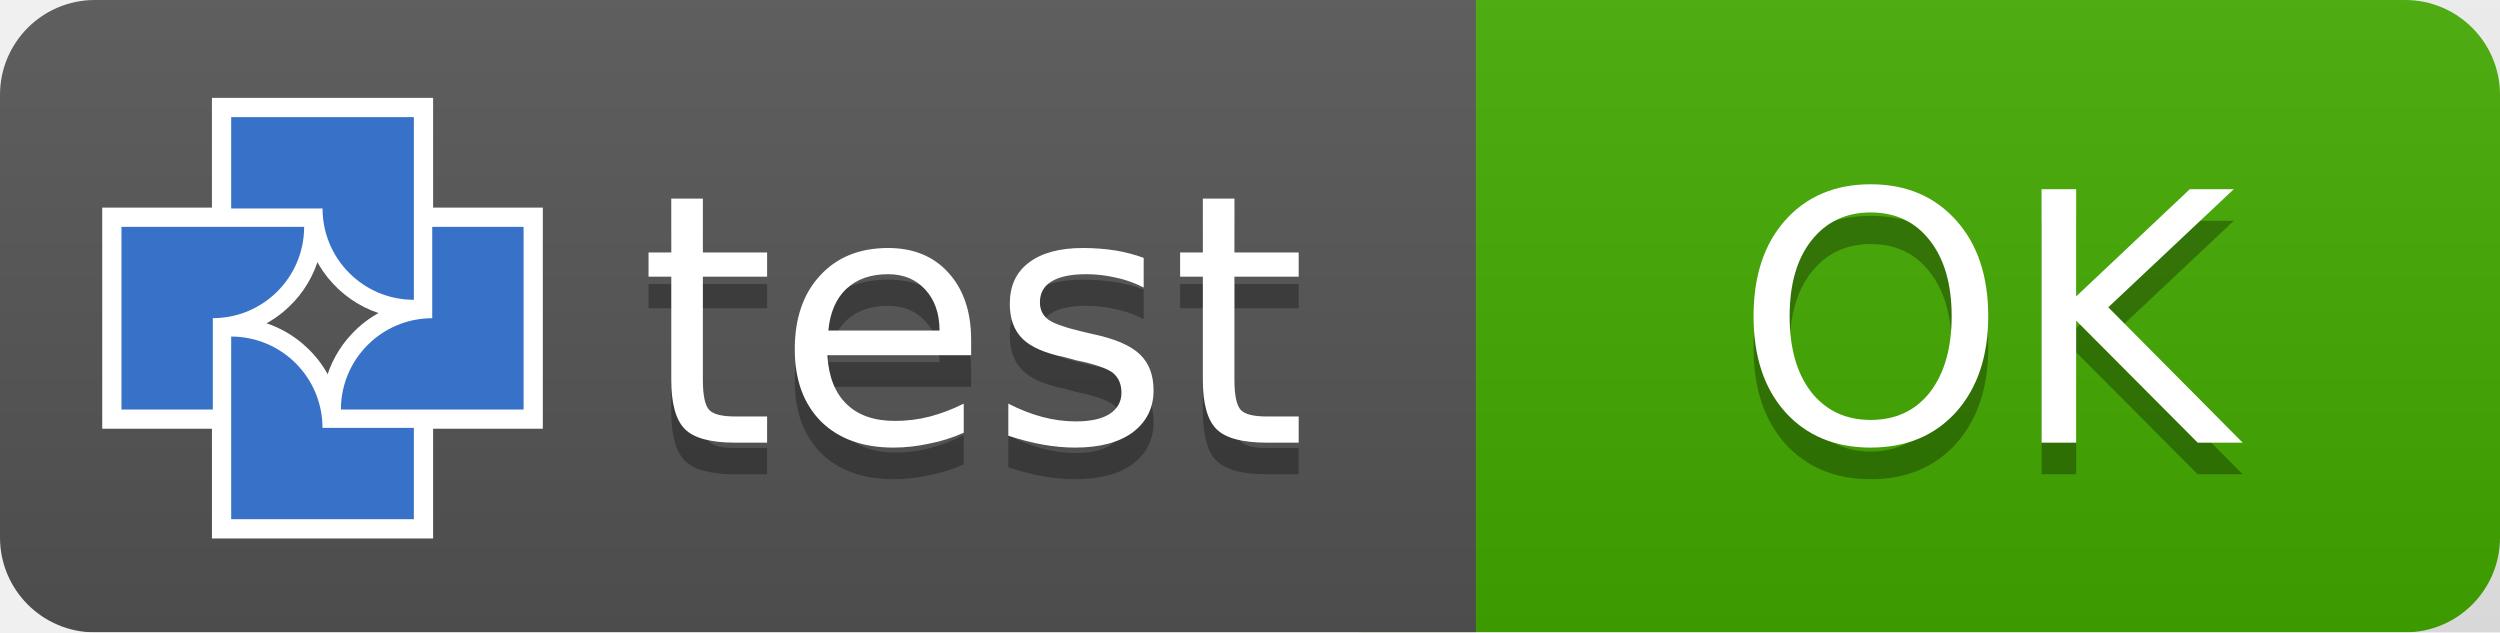
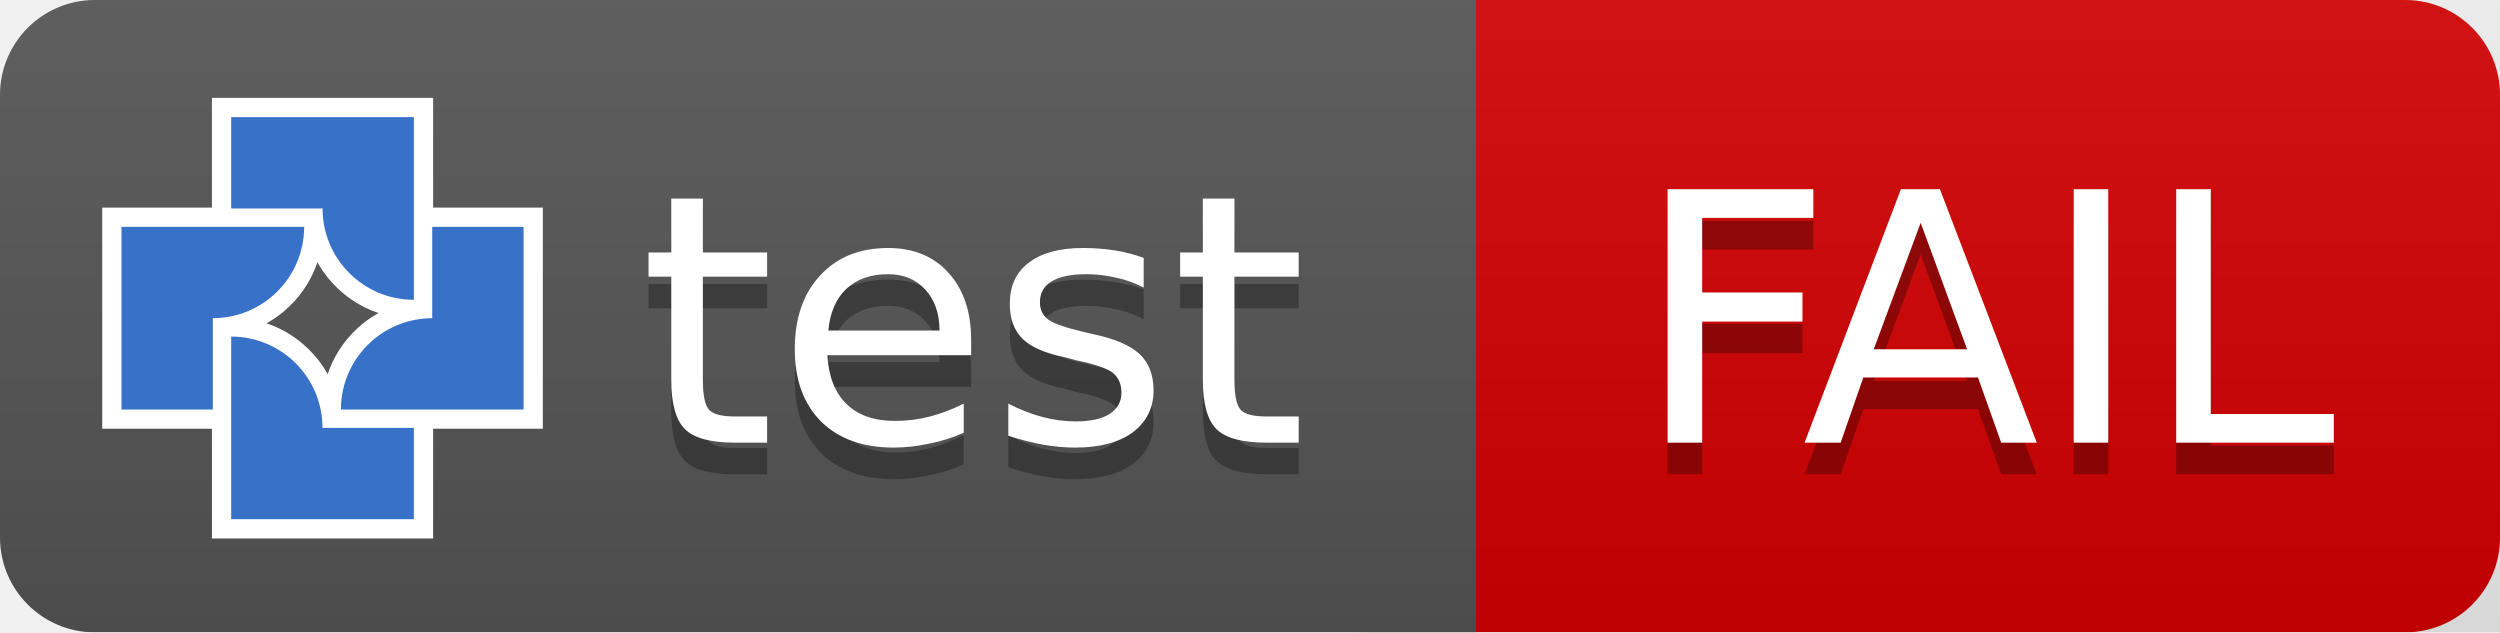
<svg xmlns="http://www.w3.org/2000/svg" width="79.069" height="20" version="1.1" id="svg8">
  <defs id="defs8" />
  <linearGradient id="smooth" x2="0" y2="61.968" gradientTransform="scale(3.098387,0.3227486)" x1="0" y1="0" gradientUnits="userSpaceOnUse">
    <stop offset="0" stop-color="#bbb" stop-opacity=".1" id="stop1" />
    <stop offset="1" stop-opacity=".1" id="stop2" />
  </linearGradient>
  <mask id="round">
    <rect width="192" height="20" rx="3" fill="#ffffff" id="rect2" x="0" y="0" />
  </mask>
  <g mask="url(#round)" id="g5">
-     <rect width="38.888" height="20" x="40.181" fill="#dfb317" id="rect9" y="0" style="display:inline;fill:#44aa00;stroke-width:1" ry="3" />
+     <rect width="38.888" height="20" x="40.181" fill="#dfb317" id="rect9" y="0" style="display:inline;fill:#d40000;stroke-width:1;fill-opacity:1" ry="3" />
    <rect width="46.681" height="20" fill="#555555" id="rect3" x="0" y="0" style="display:inline;stroke-width:1" />
    <rect width="79.069" height="20" fill="url(#smooth)" id="rect5" style="display:inline;fill:url(#smooth);stroke-width:1" x="0" y="0" />
  </g>
  <g fill="#ffffff" text-anchor="middle" font-family="'DejaVu Sans', Verdana, Geneva, sans-serif" font-size="11px" text-rendering="geometricPrecision" id="g8">
    <text x="30.777" y="15" fill="#010101" fill-opacity="0.3" id="text5">test</text>
    <text x="30.777" y="14" id="text6">test</text>
-     <text x="62.771" y="15" fill="#010101" fill-opacity="0.3" id="text7">OK</text>
-     <text x="62.771" y="14" id="text8">OK</text>
+     <text x="62.771" y="15" fill="#010101" fill-opacity="0.3" id="text7">FAIL</text>
+     <text x="62.771" y="14" id="text8">FAIL</text>
  </g>
  <g id="g20" transform="matrix(0.2563106,0,0,0.2563106,-50.29193,-62.38685)" style="stroke-width:14.746">
    <path id="path1" style="fill:#ffffff;fill-opacity:1;stroke-width:9.317;paint-order:markers fill stroke" d="m 222.367,284.934 c 0,8.305 0,16.611 0,24.916 9.097,0 18.194,0 27.291,0 0,-5.34 0,-10.681 0,-16.021 -3.833,0 -7.667,0 -11.5,0 -0.497,-2.849 -1.927,-5.529 -4.041,-7.506 -1.643,-1.585 -3.715,-2.725 -5.922,-3.3 -1.895,-0.536 -3.879,-0.466 -5.828,-0.464 0,0.792 0,1.583 0,2.375 z" />
    <path id="path2" style="fill:#ffffff;fill-opacity:1;stroke-width:9.317;paint-order:markers fill stroke" d="m 247.176,271.395 c 0,3.042 0,6.085 0,9.127 -2.849,0.497 -5.529,1.927 -7.506,4.041 -1.585,1.643 -2.725,3.715 -3.3,5.922 -0.536,1.894 -0.466,3.877 -0.464,5.826 9.097,0 18.194,0 27.291,0 0,-9.097 0,-18.194 0,-27.291 -5.34,0 -10.681,0 -16.021,0 0,0.792 0,1.583 0,2.375 z" />
    <path id="path3" style="fill:#ffffff;fill-opacity:1;stroke-width:9.317;paint-order:markers fill stroke" d="m 208.83,271.395 c 0,8.305 0,16.611 0,24.916 5.34,0 10.681,0 16.021,0 0,-3.833 0,-7.667 0,-11.5 2.584,-0.454 5.038,-1.667 6.938,-3.477 1.876,-1.732 3.229,-4.021 3.867,-6.489 0.533,-1.894 0.469,-3.876 0.464,-5.824 -9.097,0 -18.194,0 -27.291,0 0,0.792 0,1.583 0,2.375 z" />
    <path id="path4" style="fill:#ffffff;fill-opacity:1;stroke-width:9.317;paint-order:markers fill stroke" d="m 222.367,257.858 c 0,4.549 0,9.098 0,13.646 3.834,0 7.668,0 11.502,0 0.445,2.554 1.643,4.971 3.407,6.867 1.747,1.908 4.057,3.294 6.56,3.938 1.893,0.533 3.874,0.469 5.822,0.464 0,-9.097 0,-18.194 0,-27.291 -9.097,0 -18.194,0 -27.291,0 0,0.792 0,1.583 0,2.375 z" />
    <path style="fill:#3771c8;fill-opacity:1;stroke-width:9.317;paint-order:markers fill stroke" d="m 224.742,284.934 v 11.269 11.269 0.002 h 22.541 v -11.271 h -11.274 a 11.271,11.271 0 0 0 -11.202,-11.269 z" id="path6" />
    <path style="fill:#3771c8;fill-opacity:1;stroke-width:9.317;paint-order:markers fill stroke" d="m 249.551,271.395 v 11.274 a 11.271,11.271 0 0 0 -11.269,11.202 v 0.065 h 11.269 11.269 0.002 v -22.541 z" id="path7" />
    <path style="fill:#3771c8;fill-opacity:1;stroke-width:9.317;paint-order:markers fill stroke" d="m 211.205,271.395 v 22.541 h 11.271 v -11.274 a 11.271,11.271 0 0 0 11.269,-11.202 v -0.065 H 222.476 211.206 Z" id="path8" />
    <path style="fill:#3771c8;fill-opacity:1;stroke-width:9.317;paint-order:markers fill stroke" d="m 224.742,257.858 v 11.27 h 11.274 a 11.271,11.271 0 0 0 11.202,11.27 h 0.065 v -11.27 -11.269 -10e-4 z" id="path13" />
  </g>
</svg>
